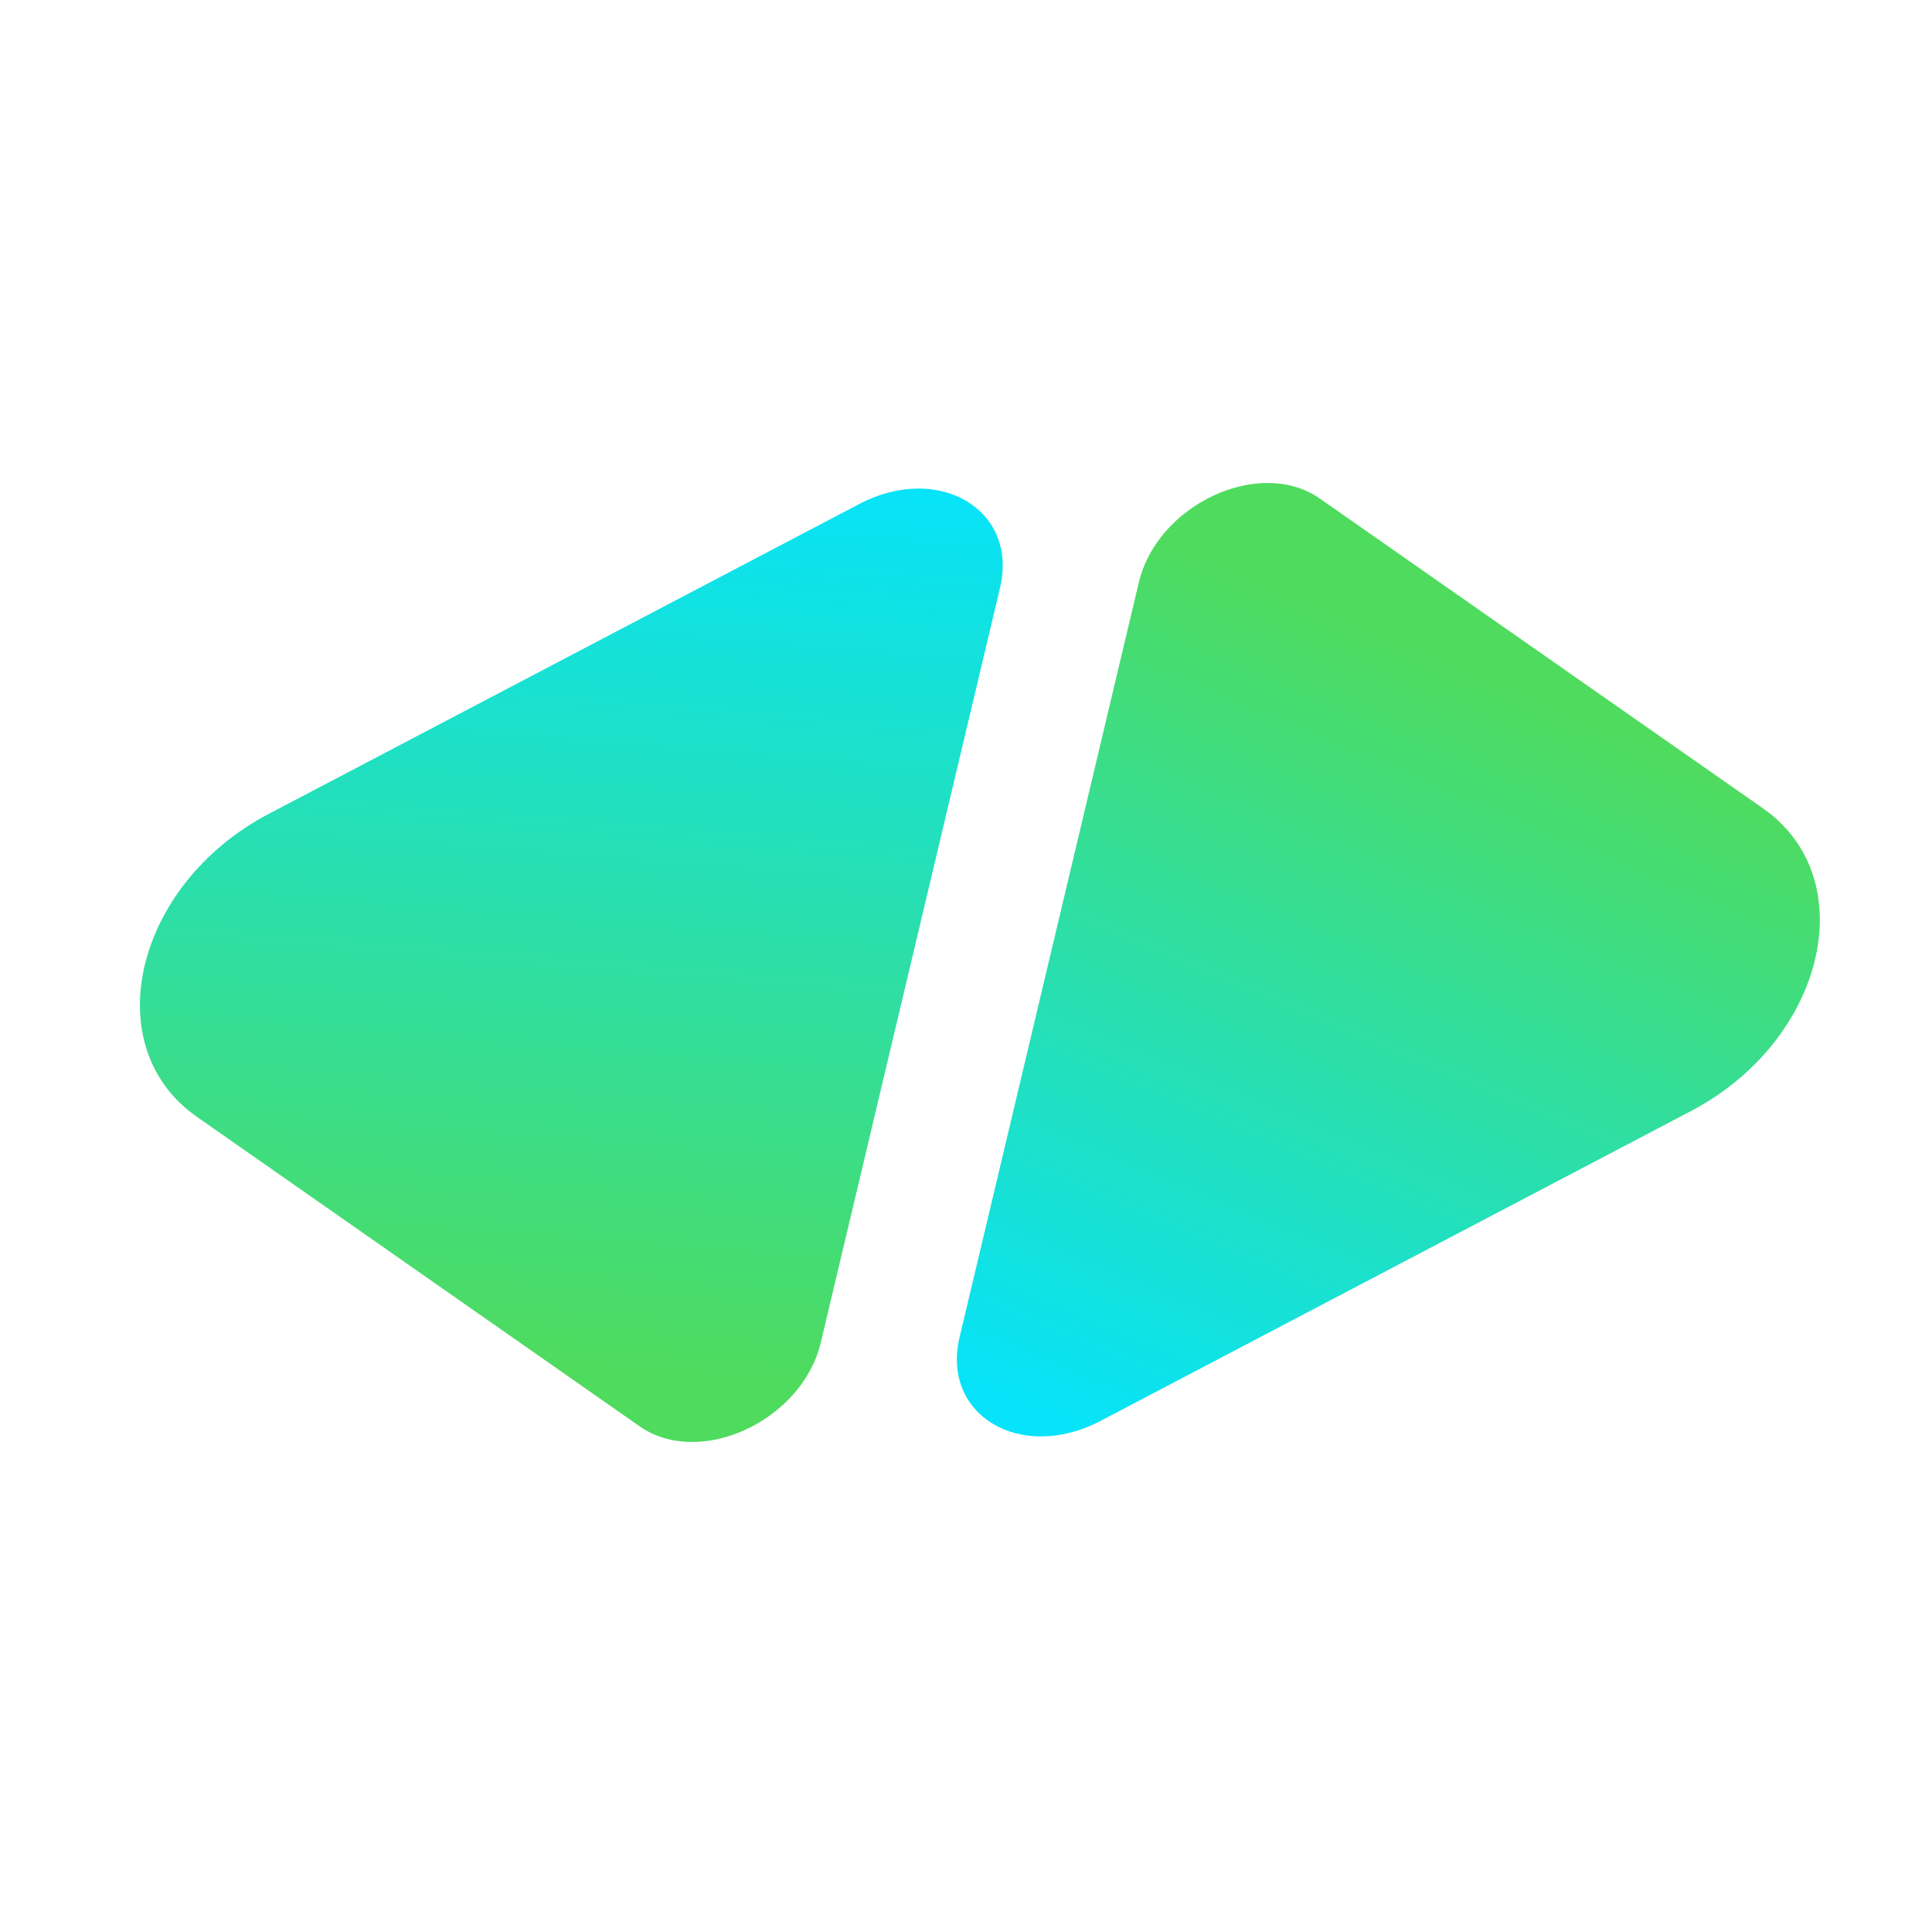
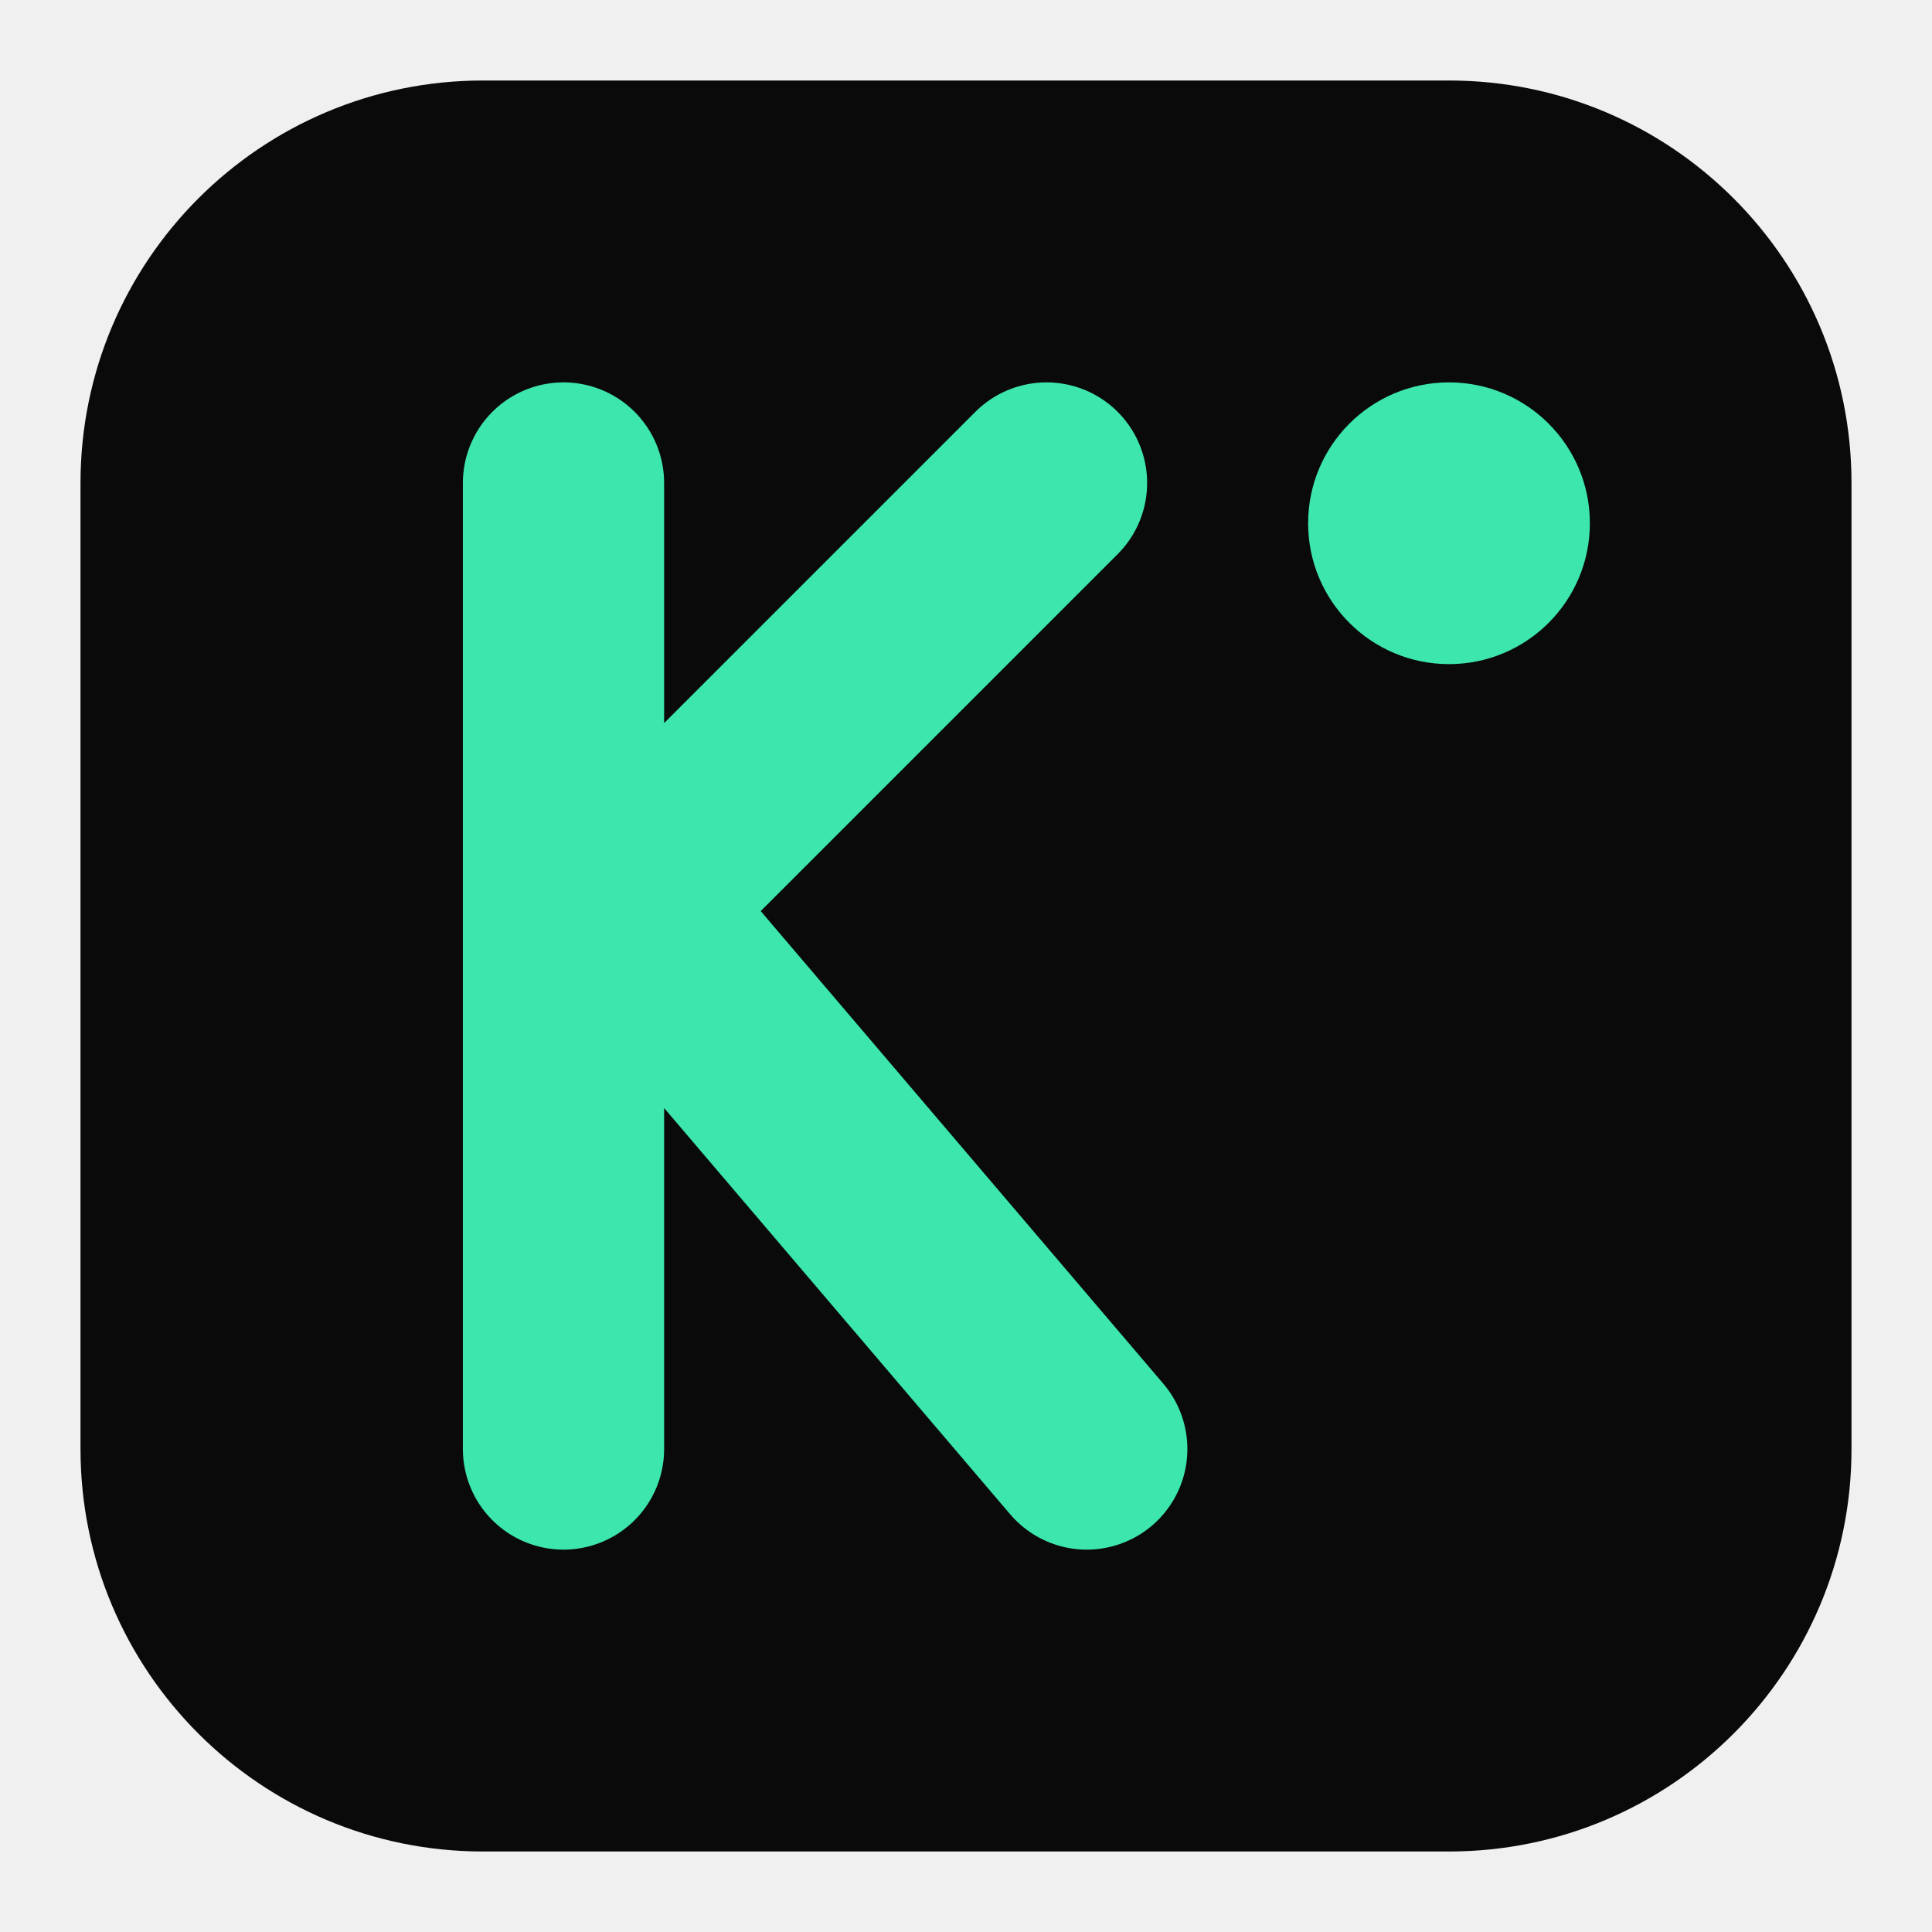
- <svg xmlns="http://www.w3.org/2000/svg" width="100" height="100" viewBox="0 0 100 100" fill="none">
-   <rect width="100" height="100" fill="white" />
-   <path d="M10.185 57.802L33.114 73.831C36.22 75.998 41.517 73.543 42.482 69.498L51.761 30.427C52.725 26.382 48.58 23.928 44.46 26.094L13.917 42.123C6.967 45.768 4.976 54.158 10.185 57.802Z" fill="url(#paint0_linear_2204_3074)" />
-   <path d="M87.513 57.514L56.97 73.543C52.837 75.71 48.705 73.255 49.669 69.21L58.948 30.139C59.913 26.094 65.21 23.64 68.315 25.806L91.245 41.835C96.467 45.48 94.463 53.87 87.513 57.514Z" fill="url(#paint1_linear_2204_3074)" />
-   <defs>
-     <linearGradient id="paint0_linear_2204_3074" x1="48.568" y1="25" x2="44.78" y2="71.938" gradientUnits="userSpaceOnUse">
-       <stop stop-color="#06E3FA" />
-       <stop offset="1" stop-color="#4FDB5E" />
-     </linearGradient>
-     <linearGradient id="paint1_linear_2204_3074" x1="54.828" y1="73.839" x2="72.099" y2="32.893" gradientUnits="userSpaceOnUse">
-       <stop stop-color="#06E3FA" />
-       <stop offset="1" stop-color="#4FDB5E" />
-     </linearGradient>
-   </defs>
+ <svg xmlns="http://www.w3.org/2000/svg" width="48" height="48" viewBox="0 0 48 48" fill="none" role="img" aria-label="KENECT AI">
+   <rect x="2" y="2" width="44" height="44" rx="10" fill="#0A0A0A" />
+   <path d="M14 12v24M14 24l12-12M15.5 22.5L27 36" stroke="#3CE6AC" stroke-width="5" stroke-linecap="round" stroke-linejoin="round" fill="none" />
+   <circle cx="36" cy="13" r="3.5" fill="#3CE6AC" />
</svg>
